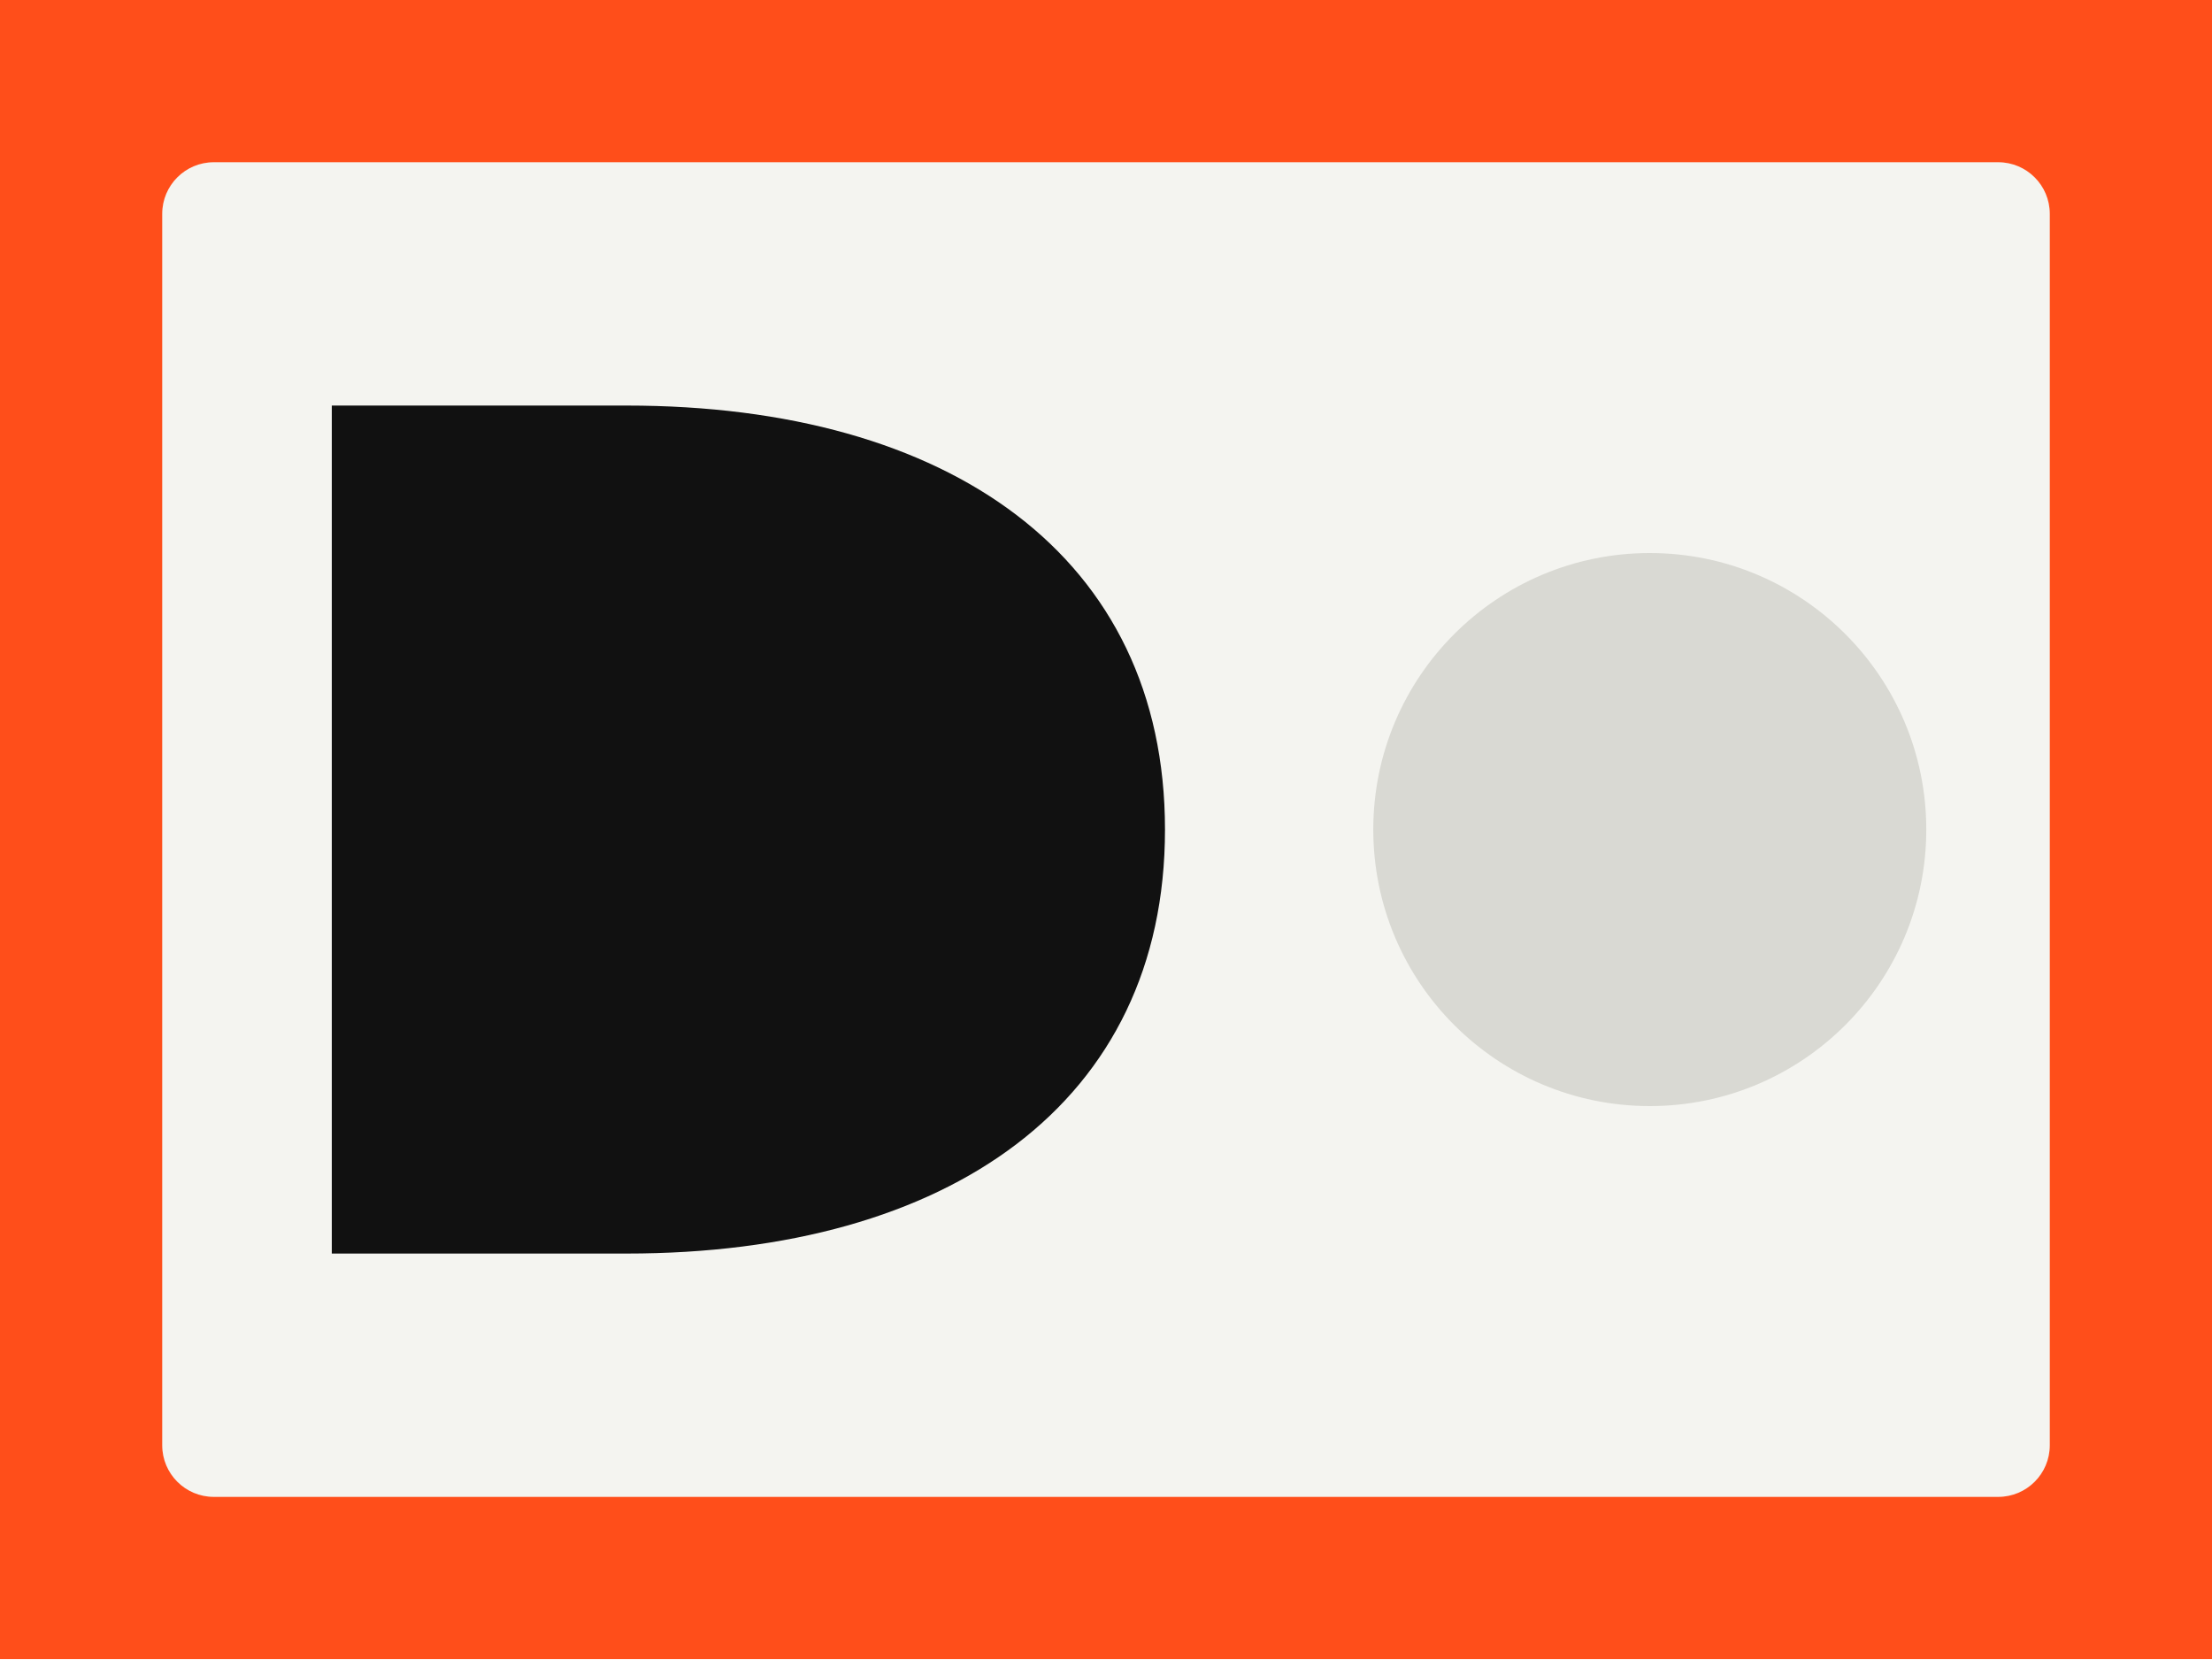
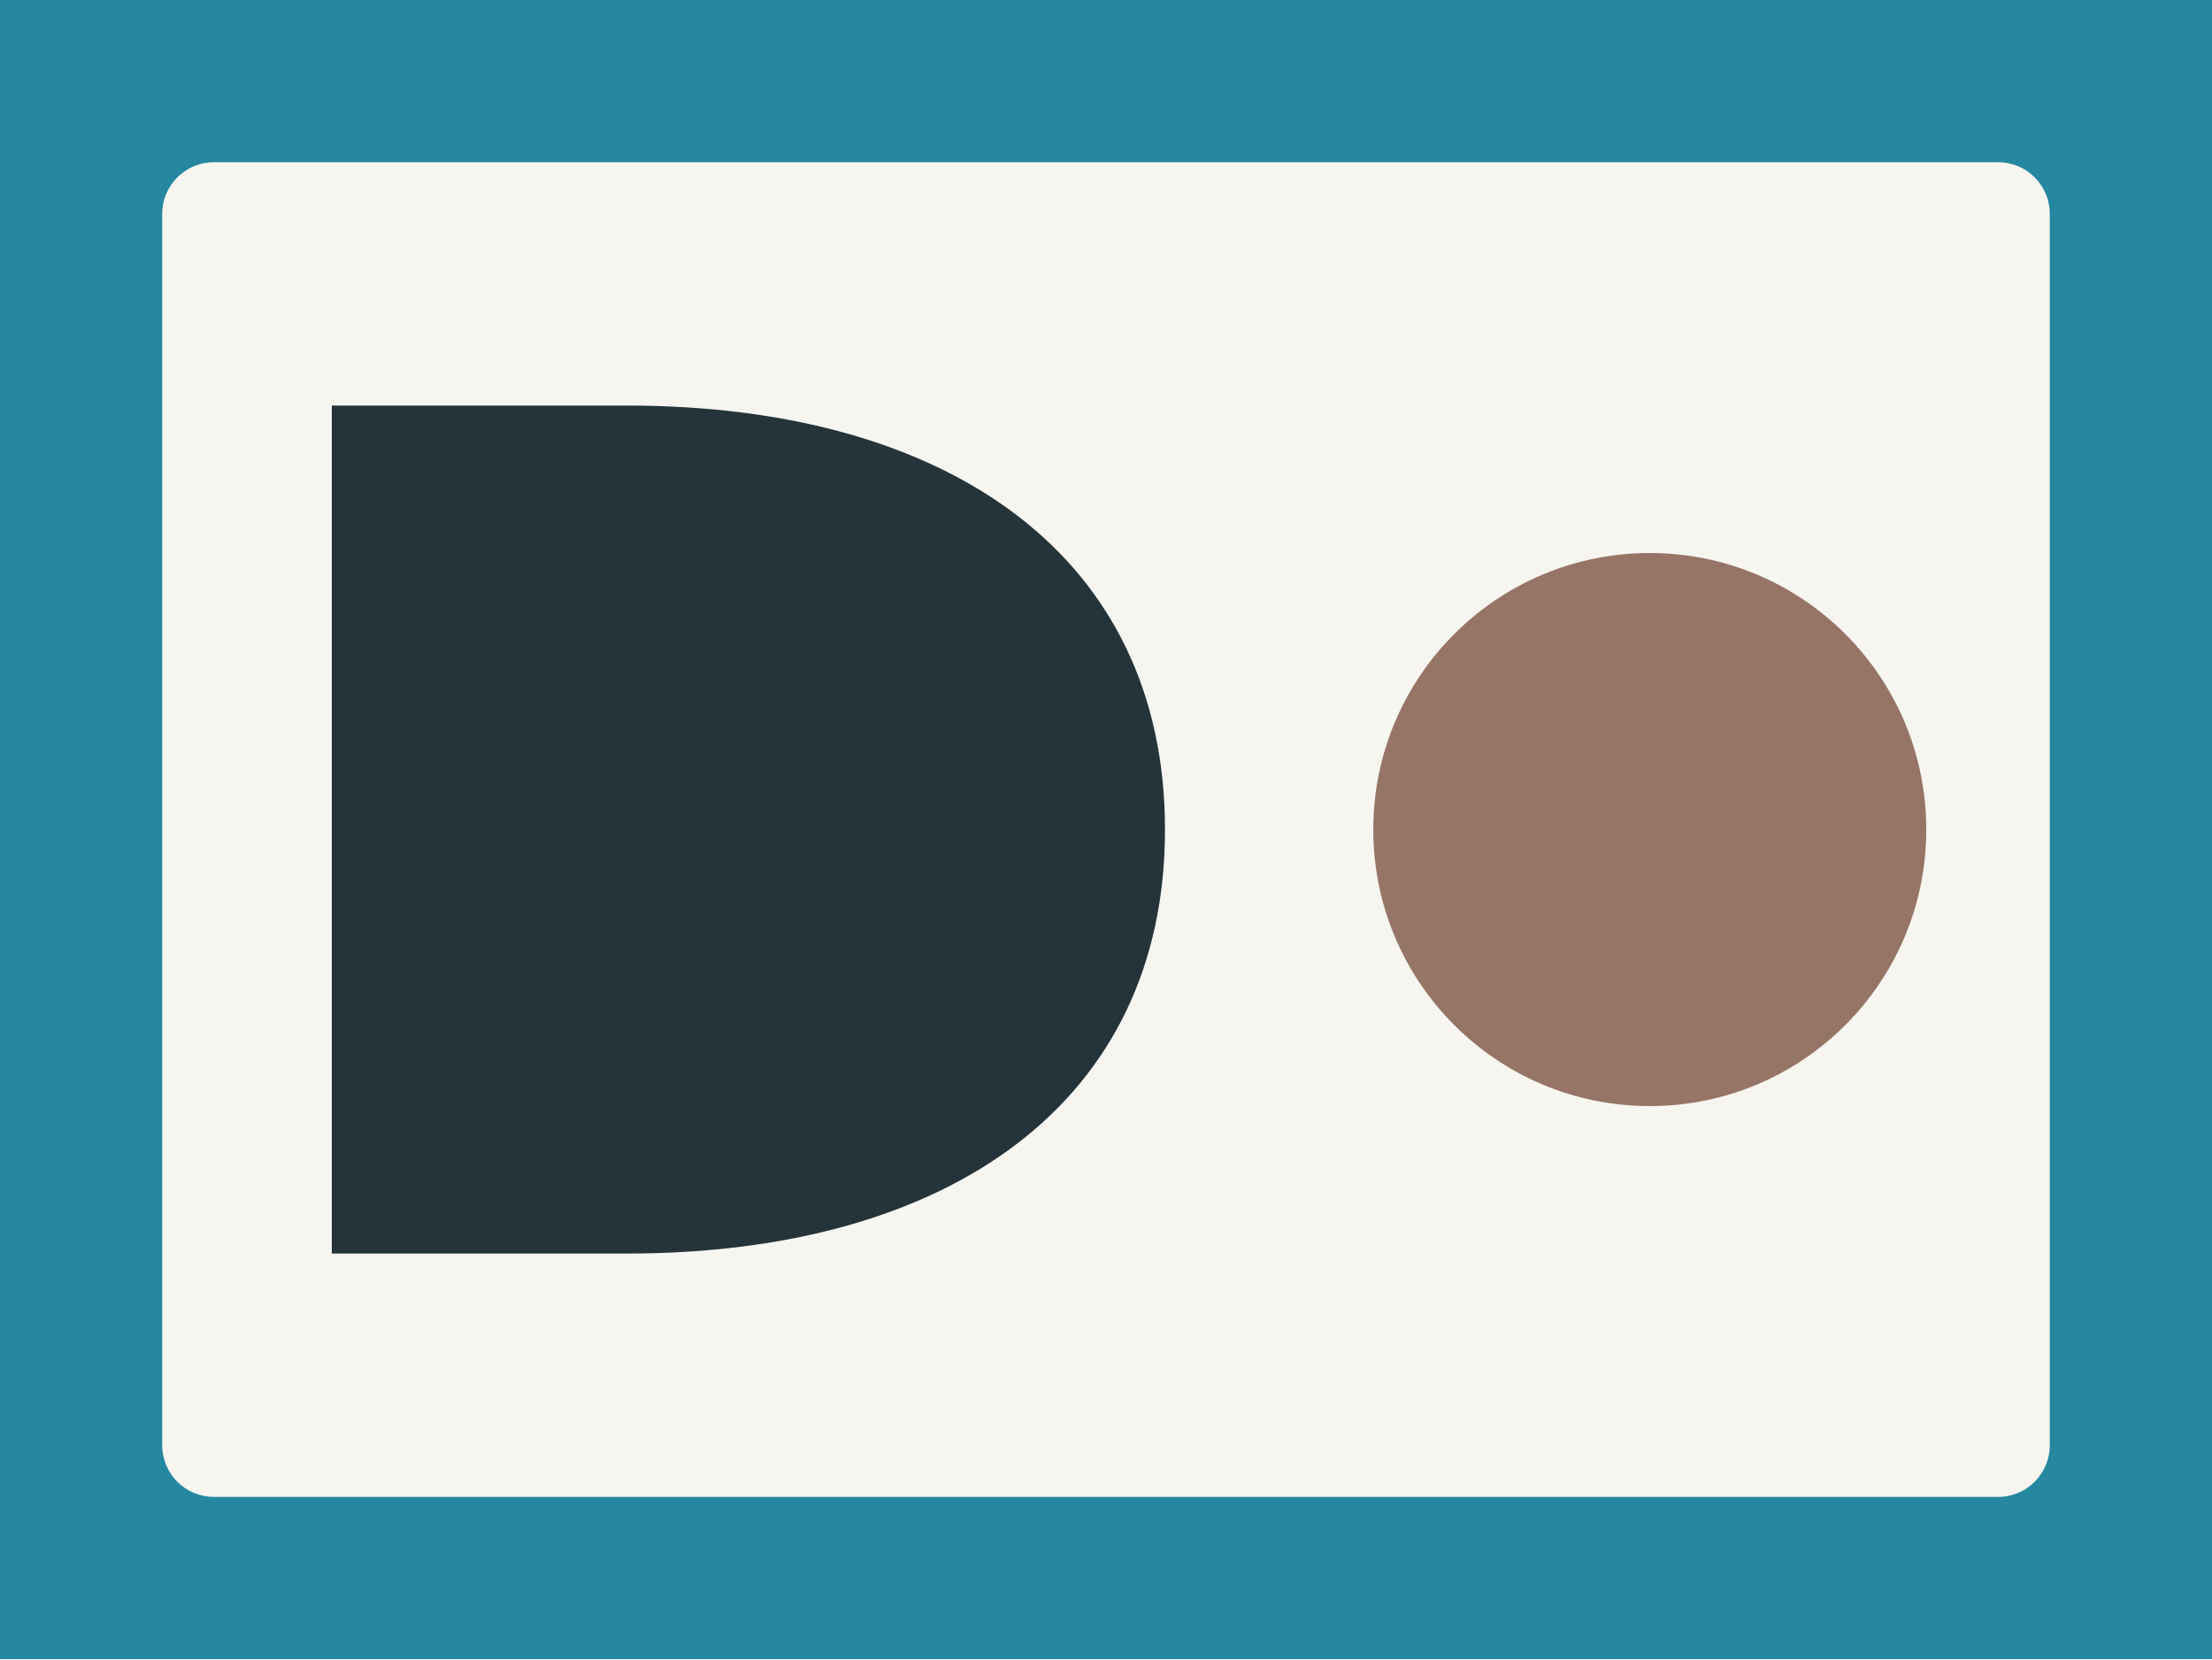
<svg xmlns="http://www.w3.org/2000/svg" viewBox="0 0 1200 900">
-   <rect width="1200" height="900" fill="#ff4e1a" />
-   <rect x="88" y="88" width="1024" height="724" rx="28" fill="#f4f4f0" />
-   <path d="M180 680V220h160c175 0 292 82 292 230S515 680 340 680H180Z" fill="#111" />
-   <circle cx="895" cy="450" r="150" fill="#d9d9d3" />
+   <rect width="1200" height="900" fill="#2587A0" />
+   <rect x="88" y="88" width="1024" height="724" rx="28" fill="#F6F5F0" />
+   <path d="M180 680V220h160c175 0 292 82 292 230S515 680 340 680H180Z" fill="#24343A" />
+   <circle cx="895" cy="450" r="150" fill="#967566" />
</svg>
